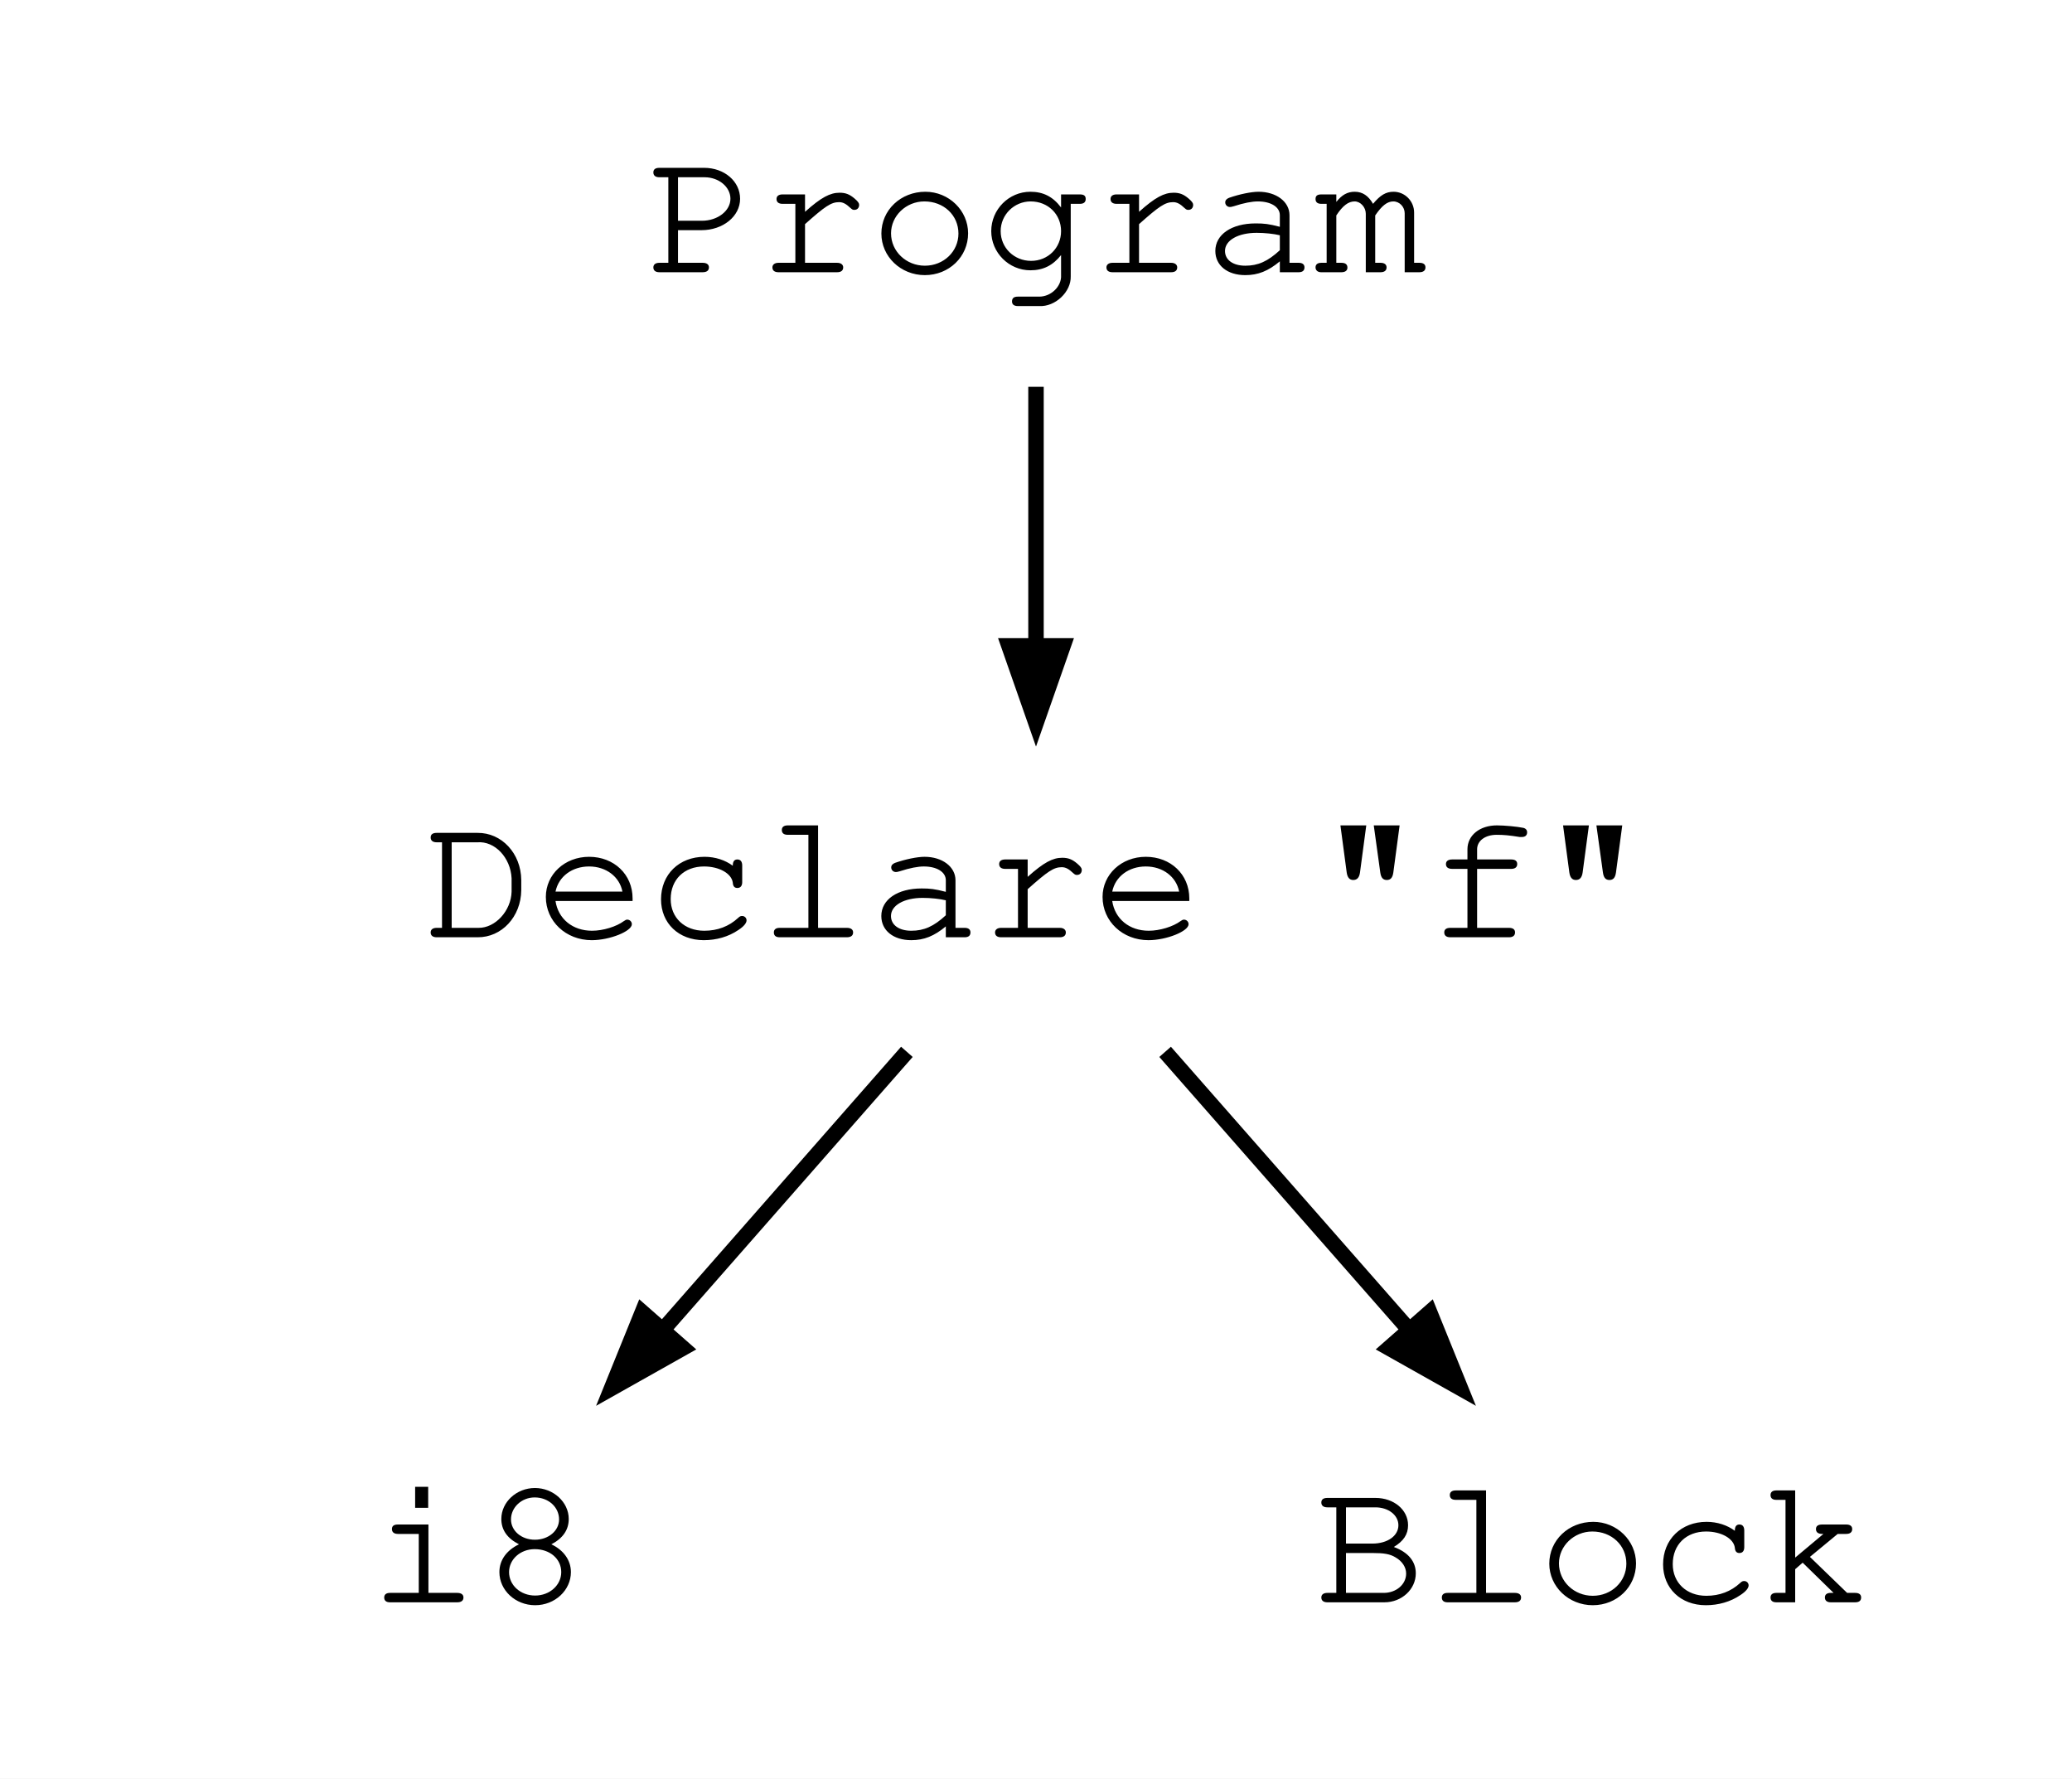
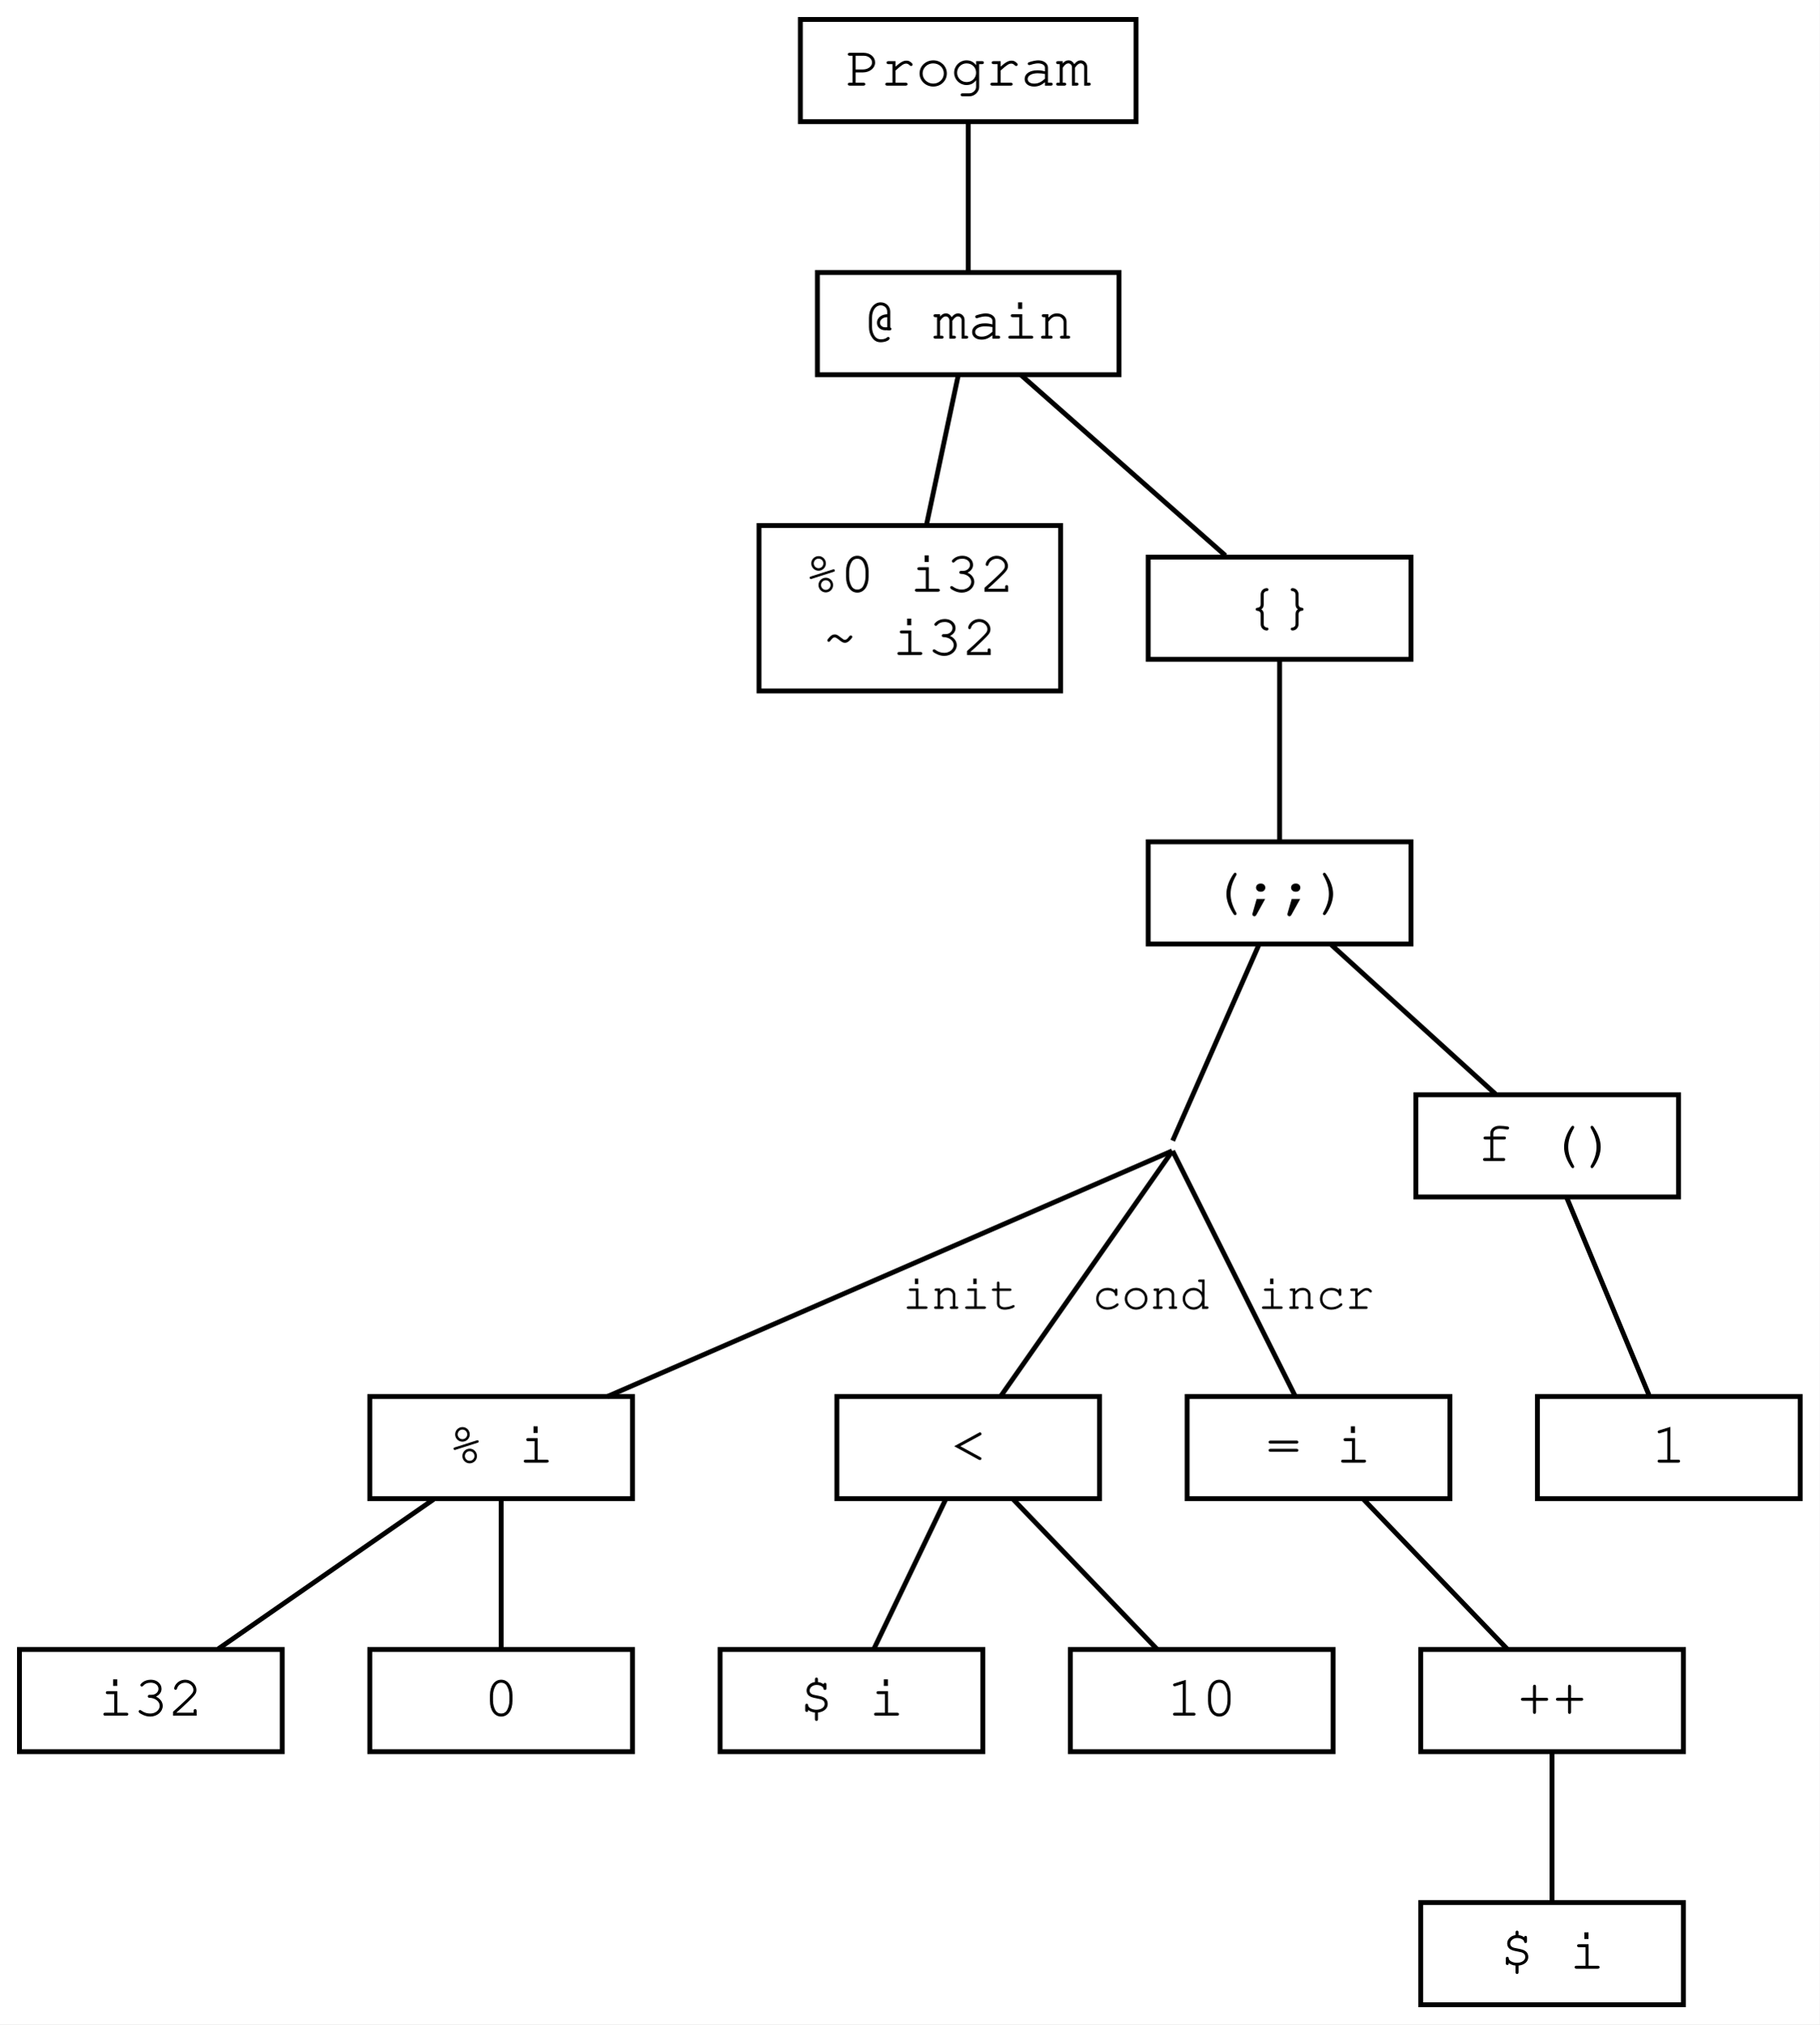
- <svg xmlns="http://www.w3.org/2000/svg" width="134pt" height="115pt" viewBox="0.00 0.00 134.00 115.00">
-   <g id="graph0" class="graph" transform="scale(1 1) rotate(0) translate(4 111)">
-     <polygon fill="white" stroke="transparent" points="-4,4 -4,-111 130,-111 130,4 -4,4" />
+ <svg xmlns="http://www.w3.org/2000/svg" width="374pt" height="416pt" viewBox="0.00 0.00 374.00 416.00">
+   <g id="graph0" class="graph" transform="scale(1 1) rotate(0) translate(4 412)">
+     <polygon fill="white" stroke="transparent" points="-4,4 -4,-412 370,-412 370,4 -4,4" />
    <g id="node1" class="node">
-       <text text-anchor="middle" x="63" y="-93.4" font-family="Courier,monospace" font-size="12.00">Program</text>
+       <polygon fill="none" stroke="black" points="229.5,-408 160.5,-408 160.5,-387 229.5,-387 229.5,-408" />
+       <text text-anchor="middle" x="195" y="-394.4" font-family="Courier,monospace" font-size="12.00">Program</text>
    </g>
    <g id="node2" class="node">
-       <text text-anchor="middle" x="63" y="-50.4" font-family="Courier,monospace" font-size="12.00">Declare "f"</text>
+       <polygon fill="none" stroke="black" points="226,-356 164,-356 164,-335 226,-335 226,-356" />
+       <text text-anchor="middle" x="195" y="-342.4" font-family="Courier,monospace" font-size="12.00">@ main</text>
    </g>
    <g id="edge1" class="edge">
-       <path fill="none" stroke="black" d="M63,-85.99C63,-81.09 63,-75.01 63,-69.5" />
-       <polygon fill="black" stroke="black" points="64.75,-69.24 63,-64.24 61.25,-69.24 64.75,-69.24" />
+       <path fill="none" stroke="black" d="M195,-386.86C195,-378.01 195,-364.96 195,-356.11" />
    </g>
    <g id="node3" class="node">
-       <text text-anchor="middle" x="27" y="-7.4" font-family="Courier,monospace" font-size="12.00">i8</text>
+       <polygon fill="none" stroke="black" points="214,-304 152,-304 152,-270 214,-270 214,-304" />
+       <text text-anchor="middle" x="183" y="-290.4" font-family="Courier,monospace" font-size="12.00">%0 i32</text>
+       <text text-anchor="middle" x="183" y="-277.4" font-family="Courier,monospace" font-size="12.00">~ i32</text>
    </g>
    <g id="edge2" class="edge">
-       <path fill="none" stroke="black" d="M54.65,-42.99C49.99,-37.69 44.11,-30.99 38.97,-25.13" />
-       <polygon fill="black" stroke="black" points="40.17,-23.84 35.55,-21.24 37.54,-26.15 40.17,-23.84" />
+       <path fill="none" stroke="black" d="M192.96,-334.92C191.17,-326.48 188.53,-314.02 186.41,-304.06" />
    </g>
    <g id="node4" class="node">
-       <text text-anchor="middle" x="99" y="-7.4" font-family="Courier,monospace" font-size="12.00">Block</text>
+       <polygon fill="none" stroke="black" points="286,-297.5 232,-297.5 232,-276.5 286,-276.5 286,-297.5" />
+       <text text-anchor="middle" x="259" y="-283.9" font-family="Courier,monospace" font-size="12.00">{}</text>
    </g>
    <g id="edge3" class="edge">
-       <path fill="none" stroke="black" d="M71.35,-42.99C76.01,-37.69 81.89,-30.99 87.03,-25.13" />
-       <polygon fill="black" stroke="black" points="88.46,-26.15 90.45,-21.24 85.83,-23.84 88.46,-26.15" />
+       <path fill="none" stroke="black" d="M205.86,-334.92C217.55,-324.59 236.07,-308.24 247.87,-297.82" />
+     </g>
+     <g id="node5" class="node">
+       <polygon fill="none" stroke="black" points="286,-239 232,-239 232,-218 286,-218 286,-239" />
+       <text text-anchor="middle" x="259" y="-225.4" font-family="Courier,monospace" font-size="12.00">(;;)</text>
+     </g>
+     <g id="edge4" class="edge">
+       <path fill="none" stroke="black" d="M259,-276.42C259,-266.09 259,-249.74 259,-239.32" />
+     </g>
+     <g id="node6" class="node">
+ </g>
+     <g id="edge5" class="edge">
+       <path fill="none" stroke="black" d="M254.76,-217.86C248.57,-203.78 237.71,-179.1 237.03,-177.57" />
+     </g>
+     <g id="node16" class="node">
+       <polygon fill="none" stroke="black" points="341,-187 287,-187 287,-166 341,-166 341,-187" />
+       <text text-anchor="middle" x="314" y="-173.4" font-family="Courier,monospace" font-size="12.00">f ()</text>
+     </g>
+     <g id="edge15" class="edge">
+       <path fill="none" stroke="black" d="M269.6,-217.86C279.34,-209.01 293.7,-195.96 303.43,-187.11" />
+     </g>
+     <g id="node7" class="node">
+       <polygon fill="none" stroke="black" points="126,-125 72,-125 72,-104 126,-104 126,-125" />
+       <text text-anchor="middle" x="99" y="-111.4" font-family="Courier,monospace" font-size="12.00">% i</text>
+     </g>
+     <g id="edge6" class="edge">
+       <path fill="none" stroke="black" d="M236.9,-175.46C233.79,-174.1 158.95,-141.56 120.85,-125" />
+       <text text-anchor="middle" x="193.5" y="-143" font-family="Courier,monospace" font-size="10.00">init</text>
+     </g>
+     <g id="node10" class="node">
+       <polygon fill="none" stroke="black" points="222,-125 168,-125 168,-104 222,-104 222,-125" />
+       <text text-anchor="middle" x="195" y="-111.4" font-family="Courier,monospace" font-size="12.00">&lt;</text>
+     </g>
+     <g id="edge9" class="edge">
+       <path fill="none" stroke="black" d="M236.97,-175.46C236.03,-174.11 213.36,-141.73 201.74,-125.13" />
+       <text text-anchor="middle" x="232.5" y="-143" font-family="Courier,monospace" font-size="10.00">cond</text>
+     </g>
+     <g id="node13" class="node">
+       <polygon fill="none" stroke="black" points="294,-125 240,-125 240,-104 294,-104 294,-125" />
+       <text text-anchor="middle" x="267" y="-111.4" font-family="Courier,monospace" font-size="12.00">= i</text>
+     </g>
+     <g id="edge12" class="edge">
+       <path fill="none" stroke="black" d="M237.02,-175.46C237.7,-174.11 253.88,-141.73 262.18,-125.13" />
+       <text text-anchor="middle" x="266.5" y="-143" font-family="Courier,monospace" font-size="10.00">incr</text>
+     </g>
+     <g id="node8" class="node">
+       <polygon fill="none" stroke="black" points="54,-73 0,-73 0,-52 54,-52 54,-73" />
+       <text text-anchor="middle" x="27" y="-59.4" font-family="Courier,monospace" font-size="12.00">i32</text>
+     </g>
+     <g id="edge7" class="edge">
+       <path fill="none" stroke="black" d="M85.12,-103.86C72.37,-95.01 53.58,-81.96 40.84,-73.11" />
+     </g>
+     <g id="node9" class="node">
+       <polygon fill="none" stroke="black" points="126,-73 72,-73 72,-52 126,-52 126,-73" />
+       <text text-anchor="middle" x="99" y="-59.4" font-family="Courier,monospace" font-size="12.00">0</text>
+     </g>
+     <g id="edge8" class="edge">
+       <path fill="none" stroke="black" d="M99,-103.86C99,-95.01 99,-81.96 99,-73.11" />
+     </g>
+     <g id="node11" class="node">
+       <polygon fill="none" stroke="black" points="198,-73 144,-73 144,-52 198,-52 198,-73" />
+       <text text-anchor="middle" x="171" y="-59.4" font-family="Courier,monospace" font-size="12.00">$ i</text>
+     </g>
+     <g id="edge10" class="edge">
+       <path fill="none" stroke="black" d="M190.37,-103.86C186.12,-95.01 179.86,-81.96 175.61,-73.11" />
+     </g>
+     <g id="node12" class="node">
+       <polygon fill="none" stroke="black" points="270,-73 216,-73 216,-52 270,-52 270,-73" />
+       <text text-anchor="middle" x="243" y="-59.4" font-family="Courier,monospace" font-size="12.00">10</text>
+     </g>
+     <g id="edge11" class="edge">
+       <path fill="none" stroke="black" d="M204.25,-103.86C212.75,-95.01 225.28,-81.96 233.77,-73.11" />
+     </g>
+     <g id="node14" class="node">
+       <polygon fill="none" stroke="black" points="342,-73 288,-73 288,-52 342,-52 342,-73" />
+       <text text-anchor="middle" x="315" y="-59.4" font-family="Courier,monospace" font-size="12.00">++</text>
+     </g>
+     <g id="edge13" class="edge">
+       <path fill="none" stroke="black" d="M276.25,-103.86C284.75,-95.01 297.28,-81.96 305.77,-73.11" />
+     </g>
+     <g id="node15" class="node">
+       <polygon fill="none" stroke="black" points="342,-21 288,-21 288,0 342,0 342,-21" />
+       <text text-anchor="middle" x="315" y="-7.4" font-family="Courier,monospace" font-size="12.00">$ i</text>
+     </g>
+     <g id="edge14" class="edge">
+       <path fill="none" stroke="black" d="M315,-51.86C315,-43.01 315,-29.96 315,-21.11" />
+     </g>
+     <g id="node17" class="node">
+       <polygon fill="none" stroke="black" points="366,-125 312,-125 312,-104 366,-104 366,-125" />
+       <text text-anchor="middle" x="339" y="-111.4" font-family="Courier,monospace" font-size="12.00">1</text>
+     </g>
+     <g id="edge16" class="edge">
+       <path fill="none" stroke="black" d="M318.02,-165.86C322.65,-154.73 330.24,-136.52 334.91,-125.32" />
    </g>
  </g>
</svg>
